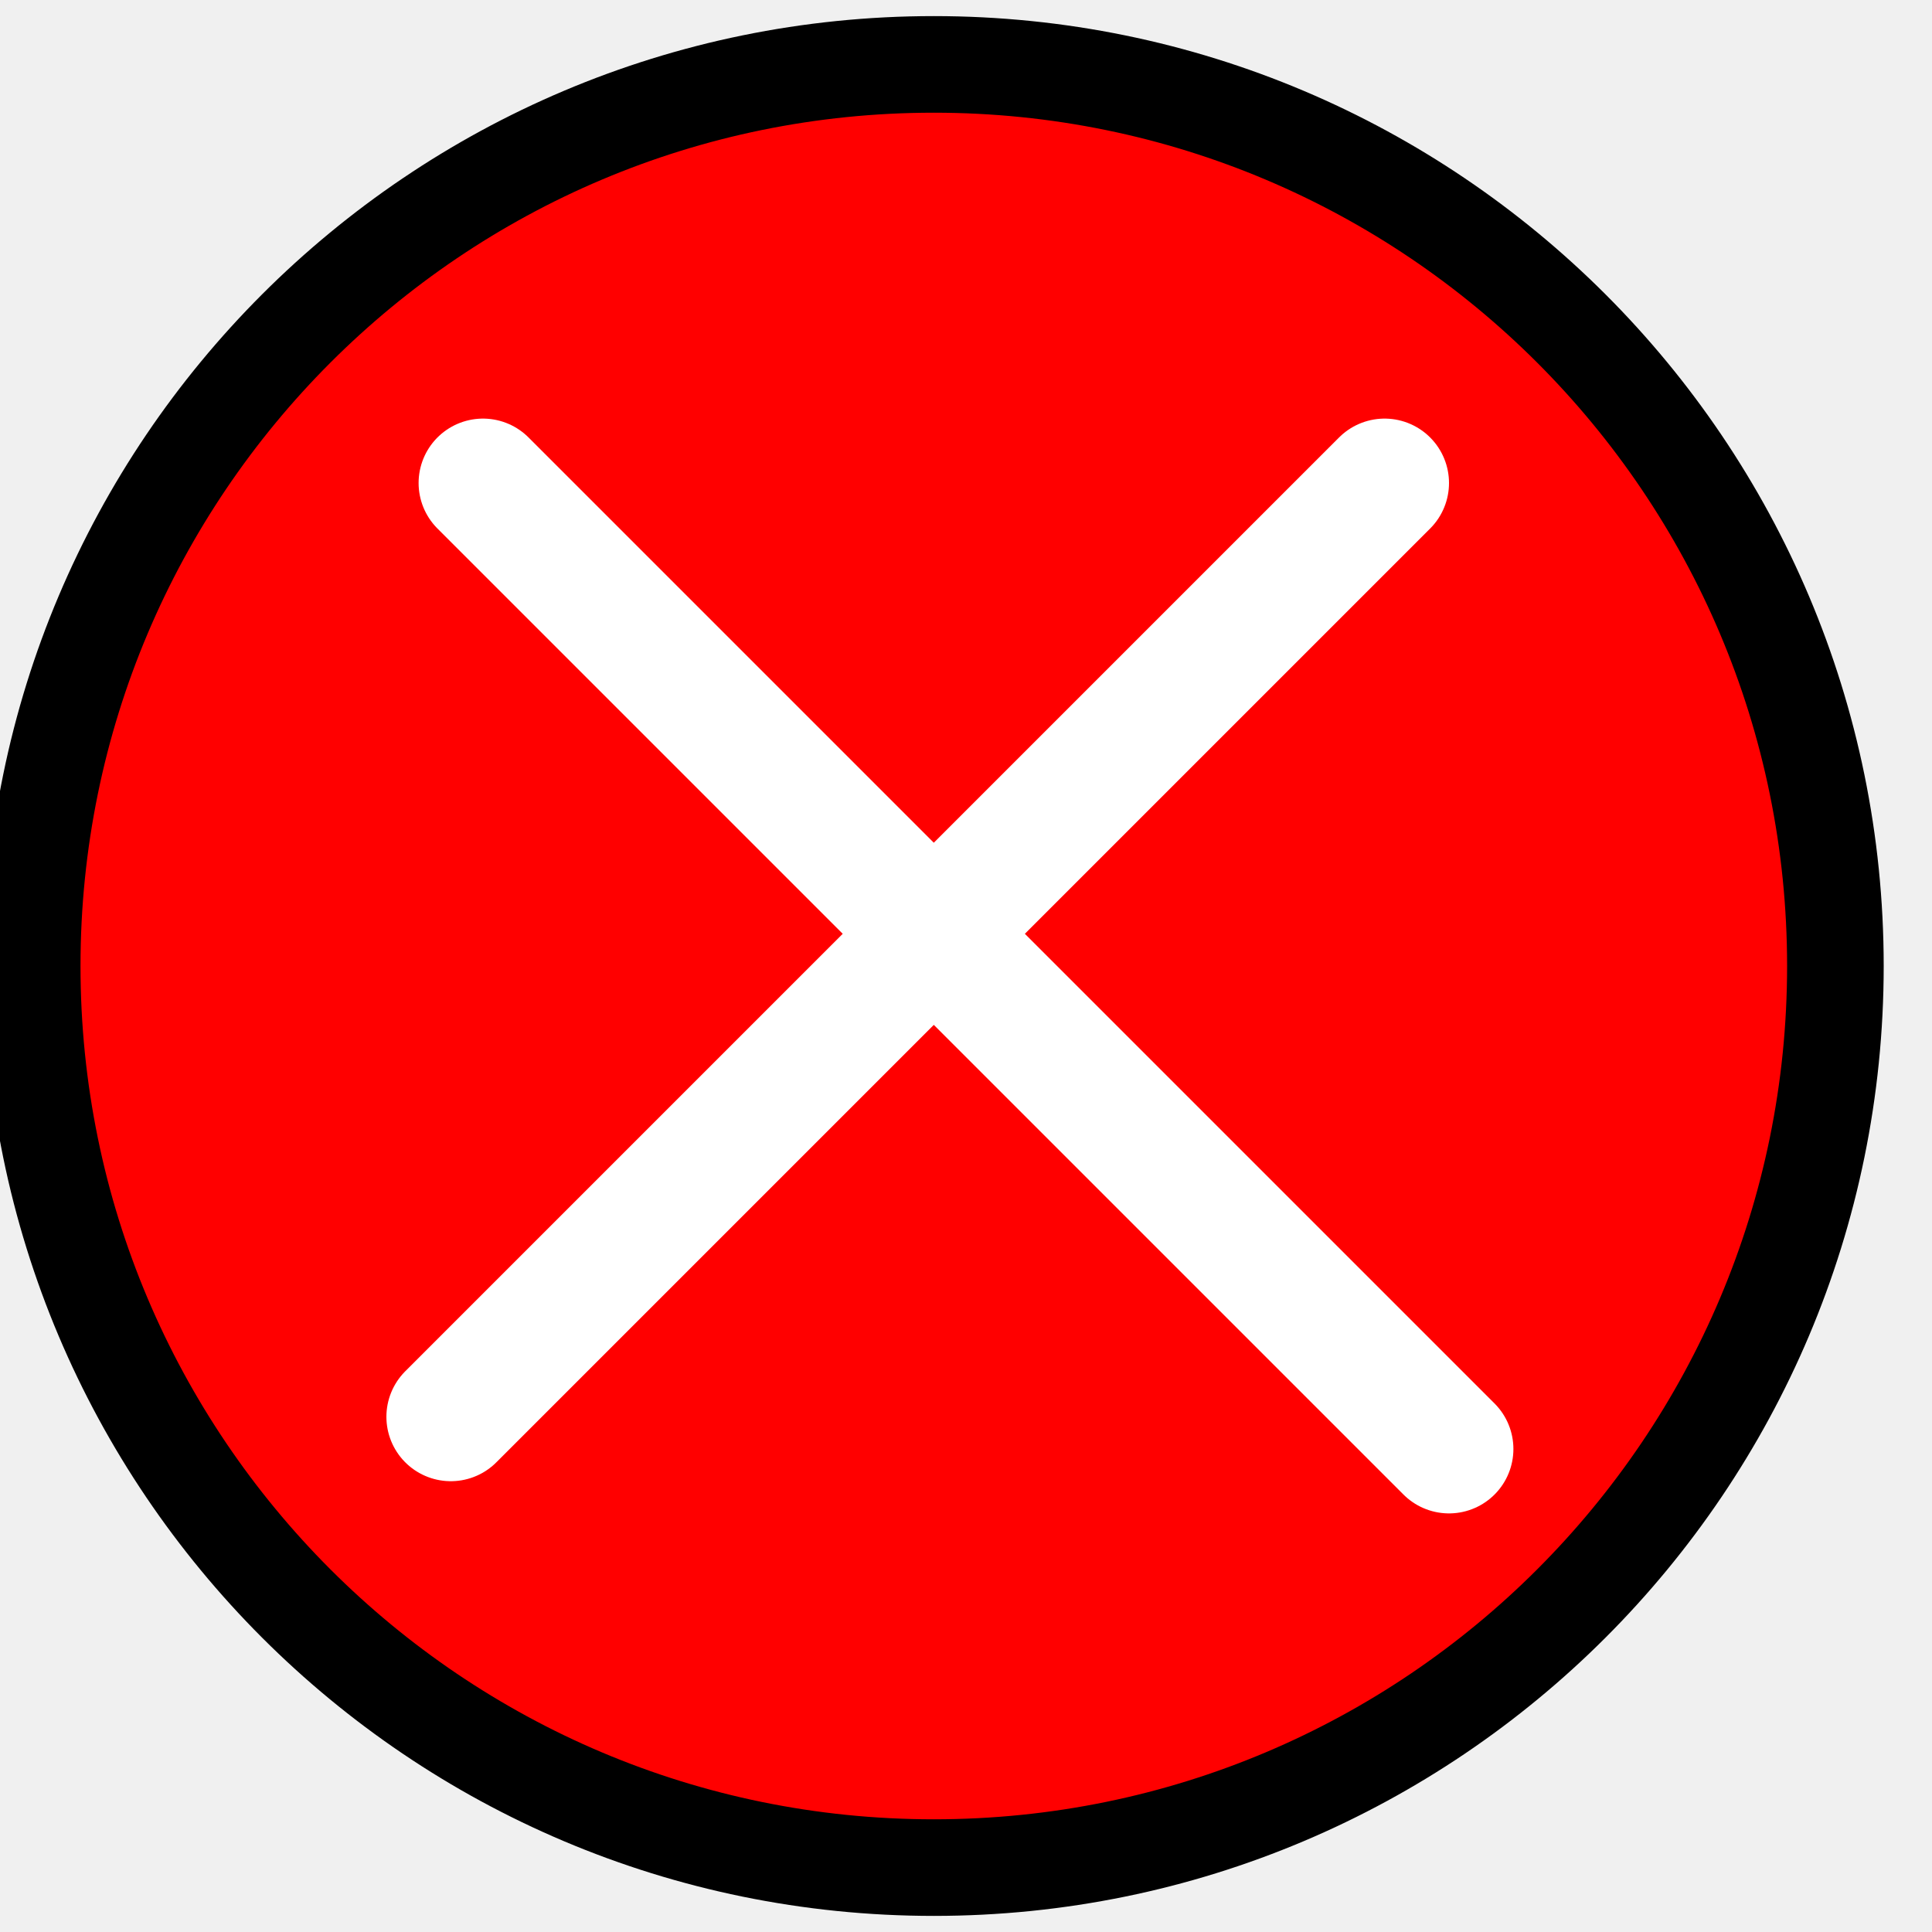
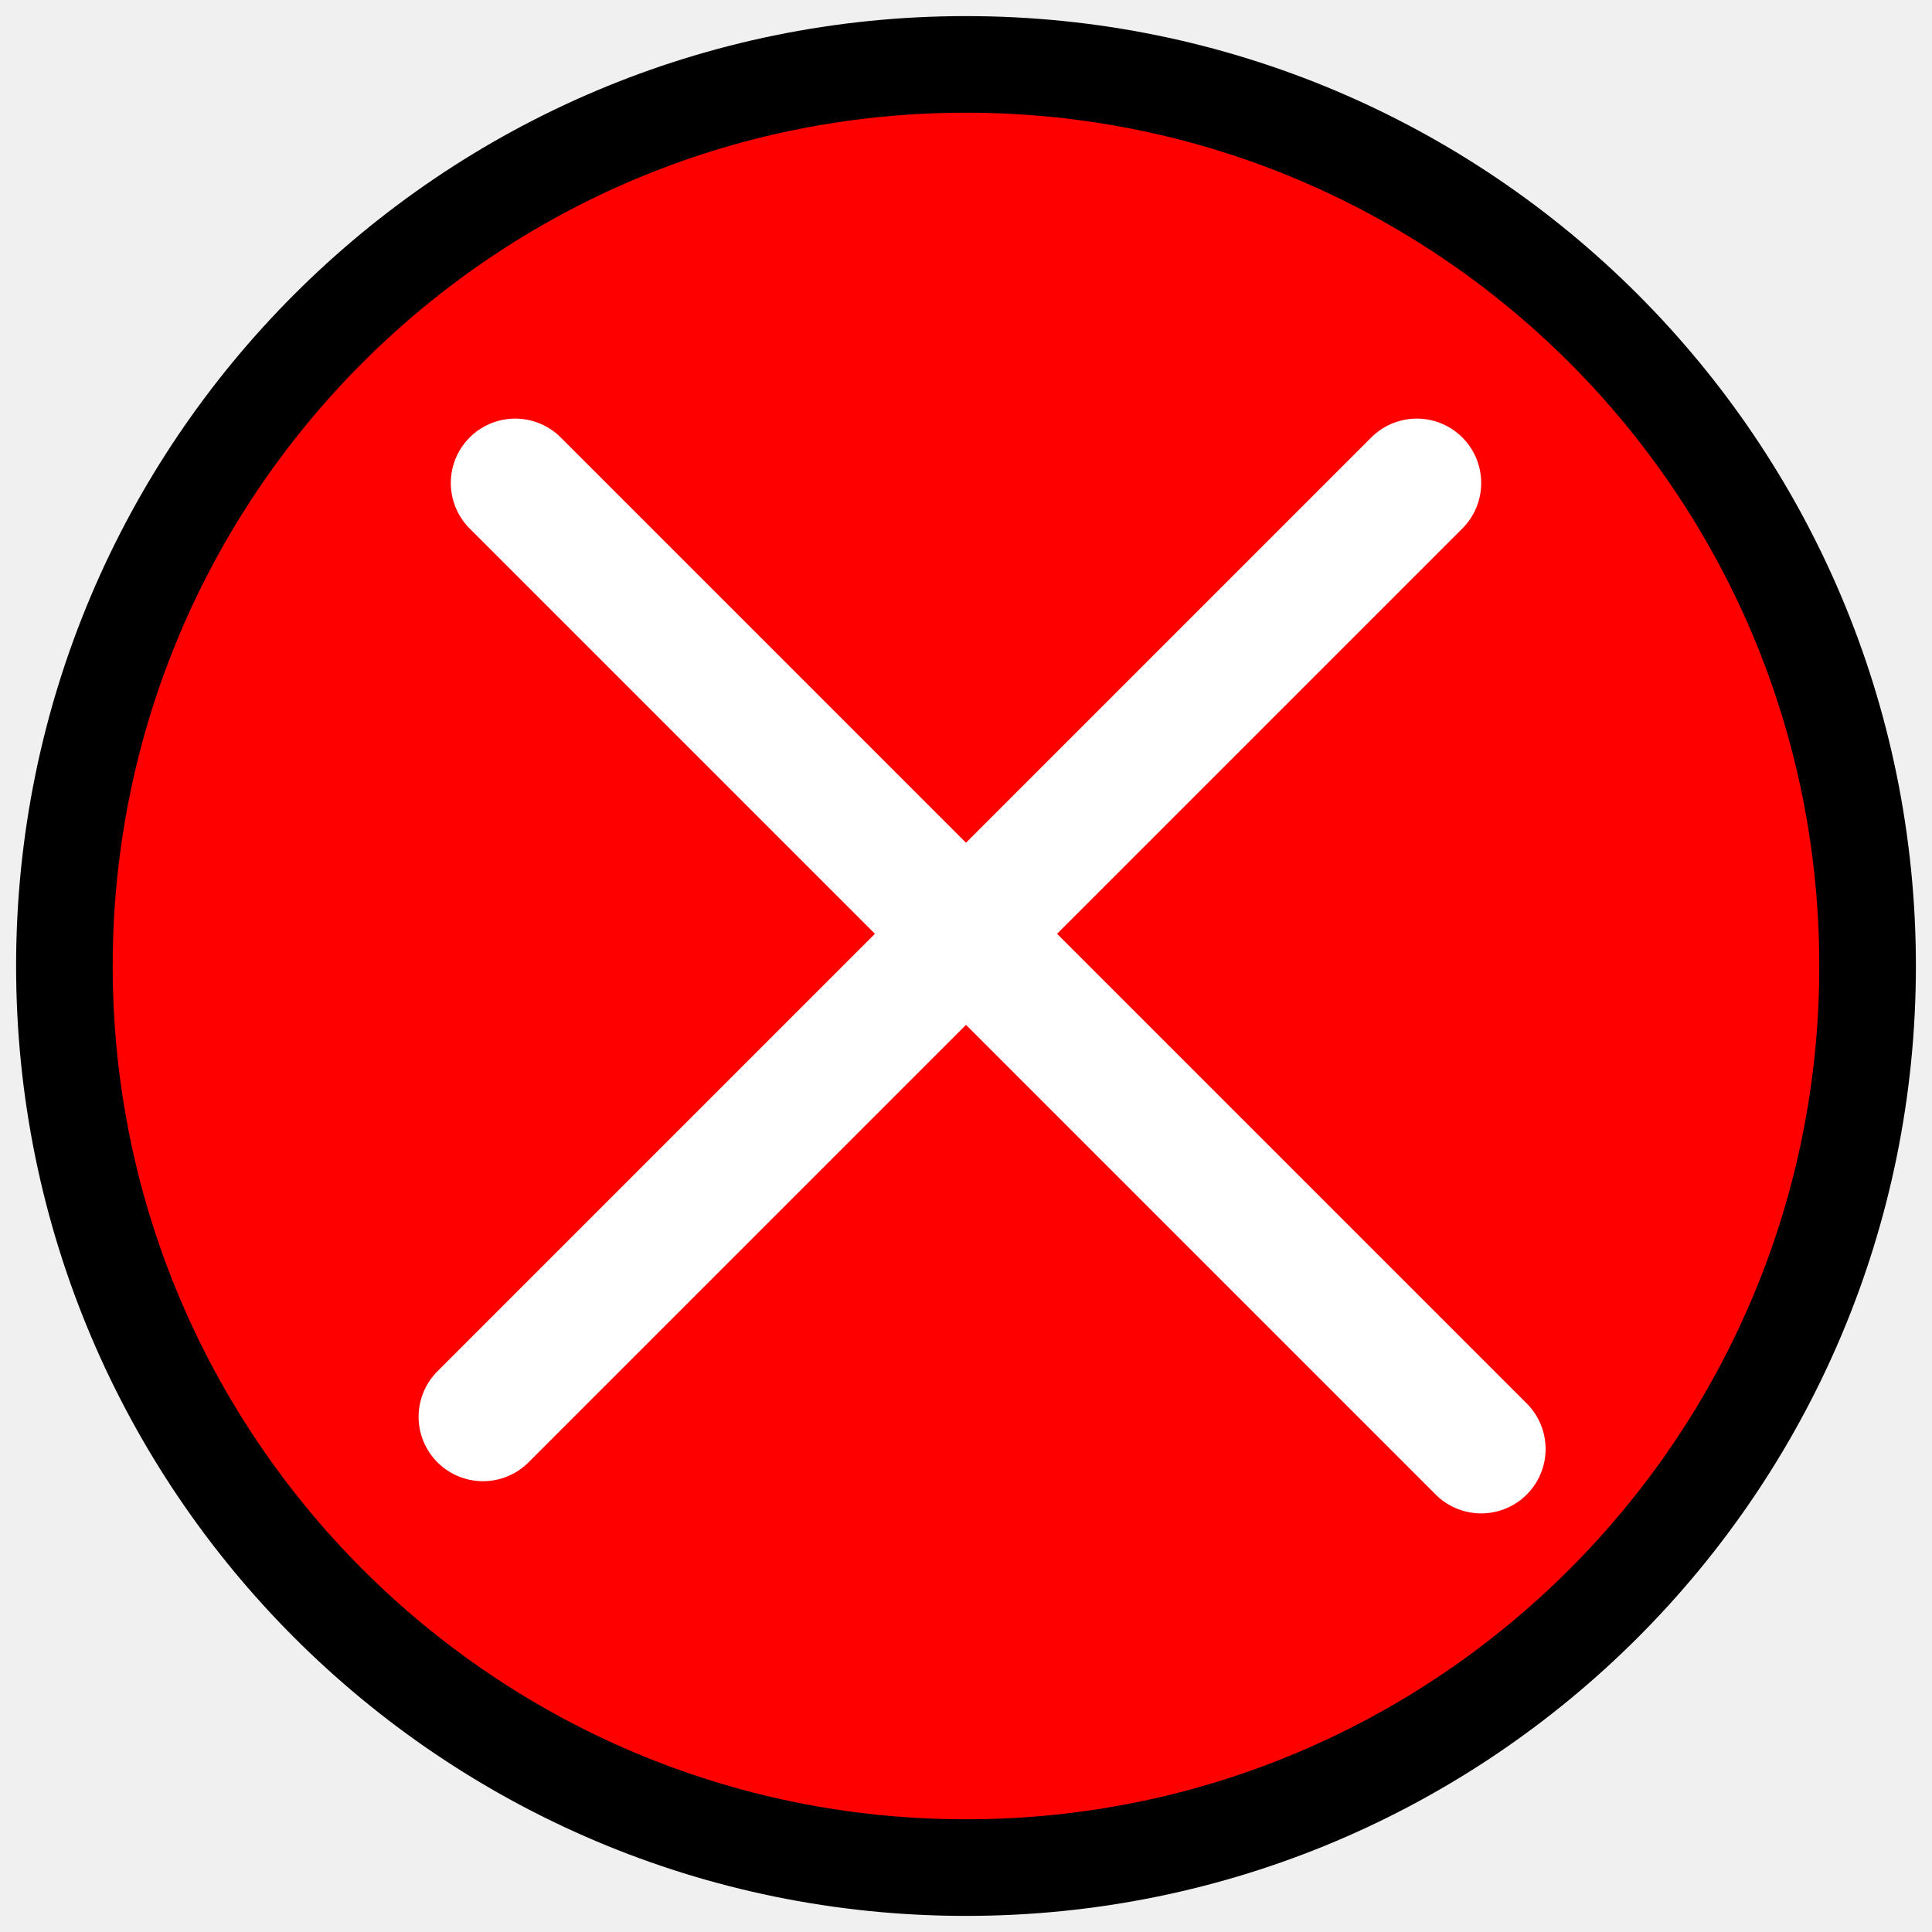
- <svg xmlns="http://www.w3.org/2000/svg" viewBox="0 5 60 60">
+ <svg xmlns="http://www.w3.org/2000/svg" viewBox="-1 5 60 60">
  <g>
    <circle fill="red" stroke-width="3" stroke="black" cx="29" cy="35" r="28" />
    <path d="M 15 20 l 30 30 M 43 20 l -29 29" style="stroke:white;stroke-width:4;stroke-linecap:round" fill="none" />
  </g>
</svg>
